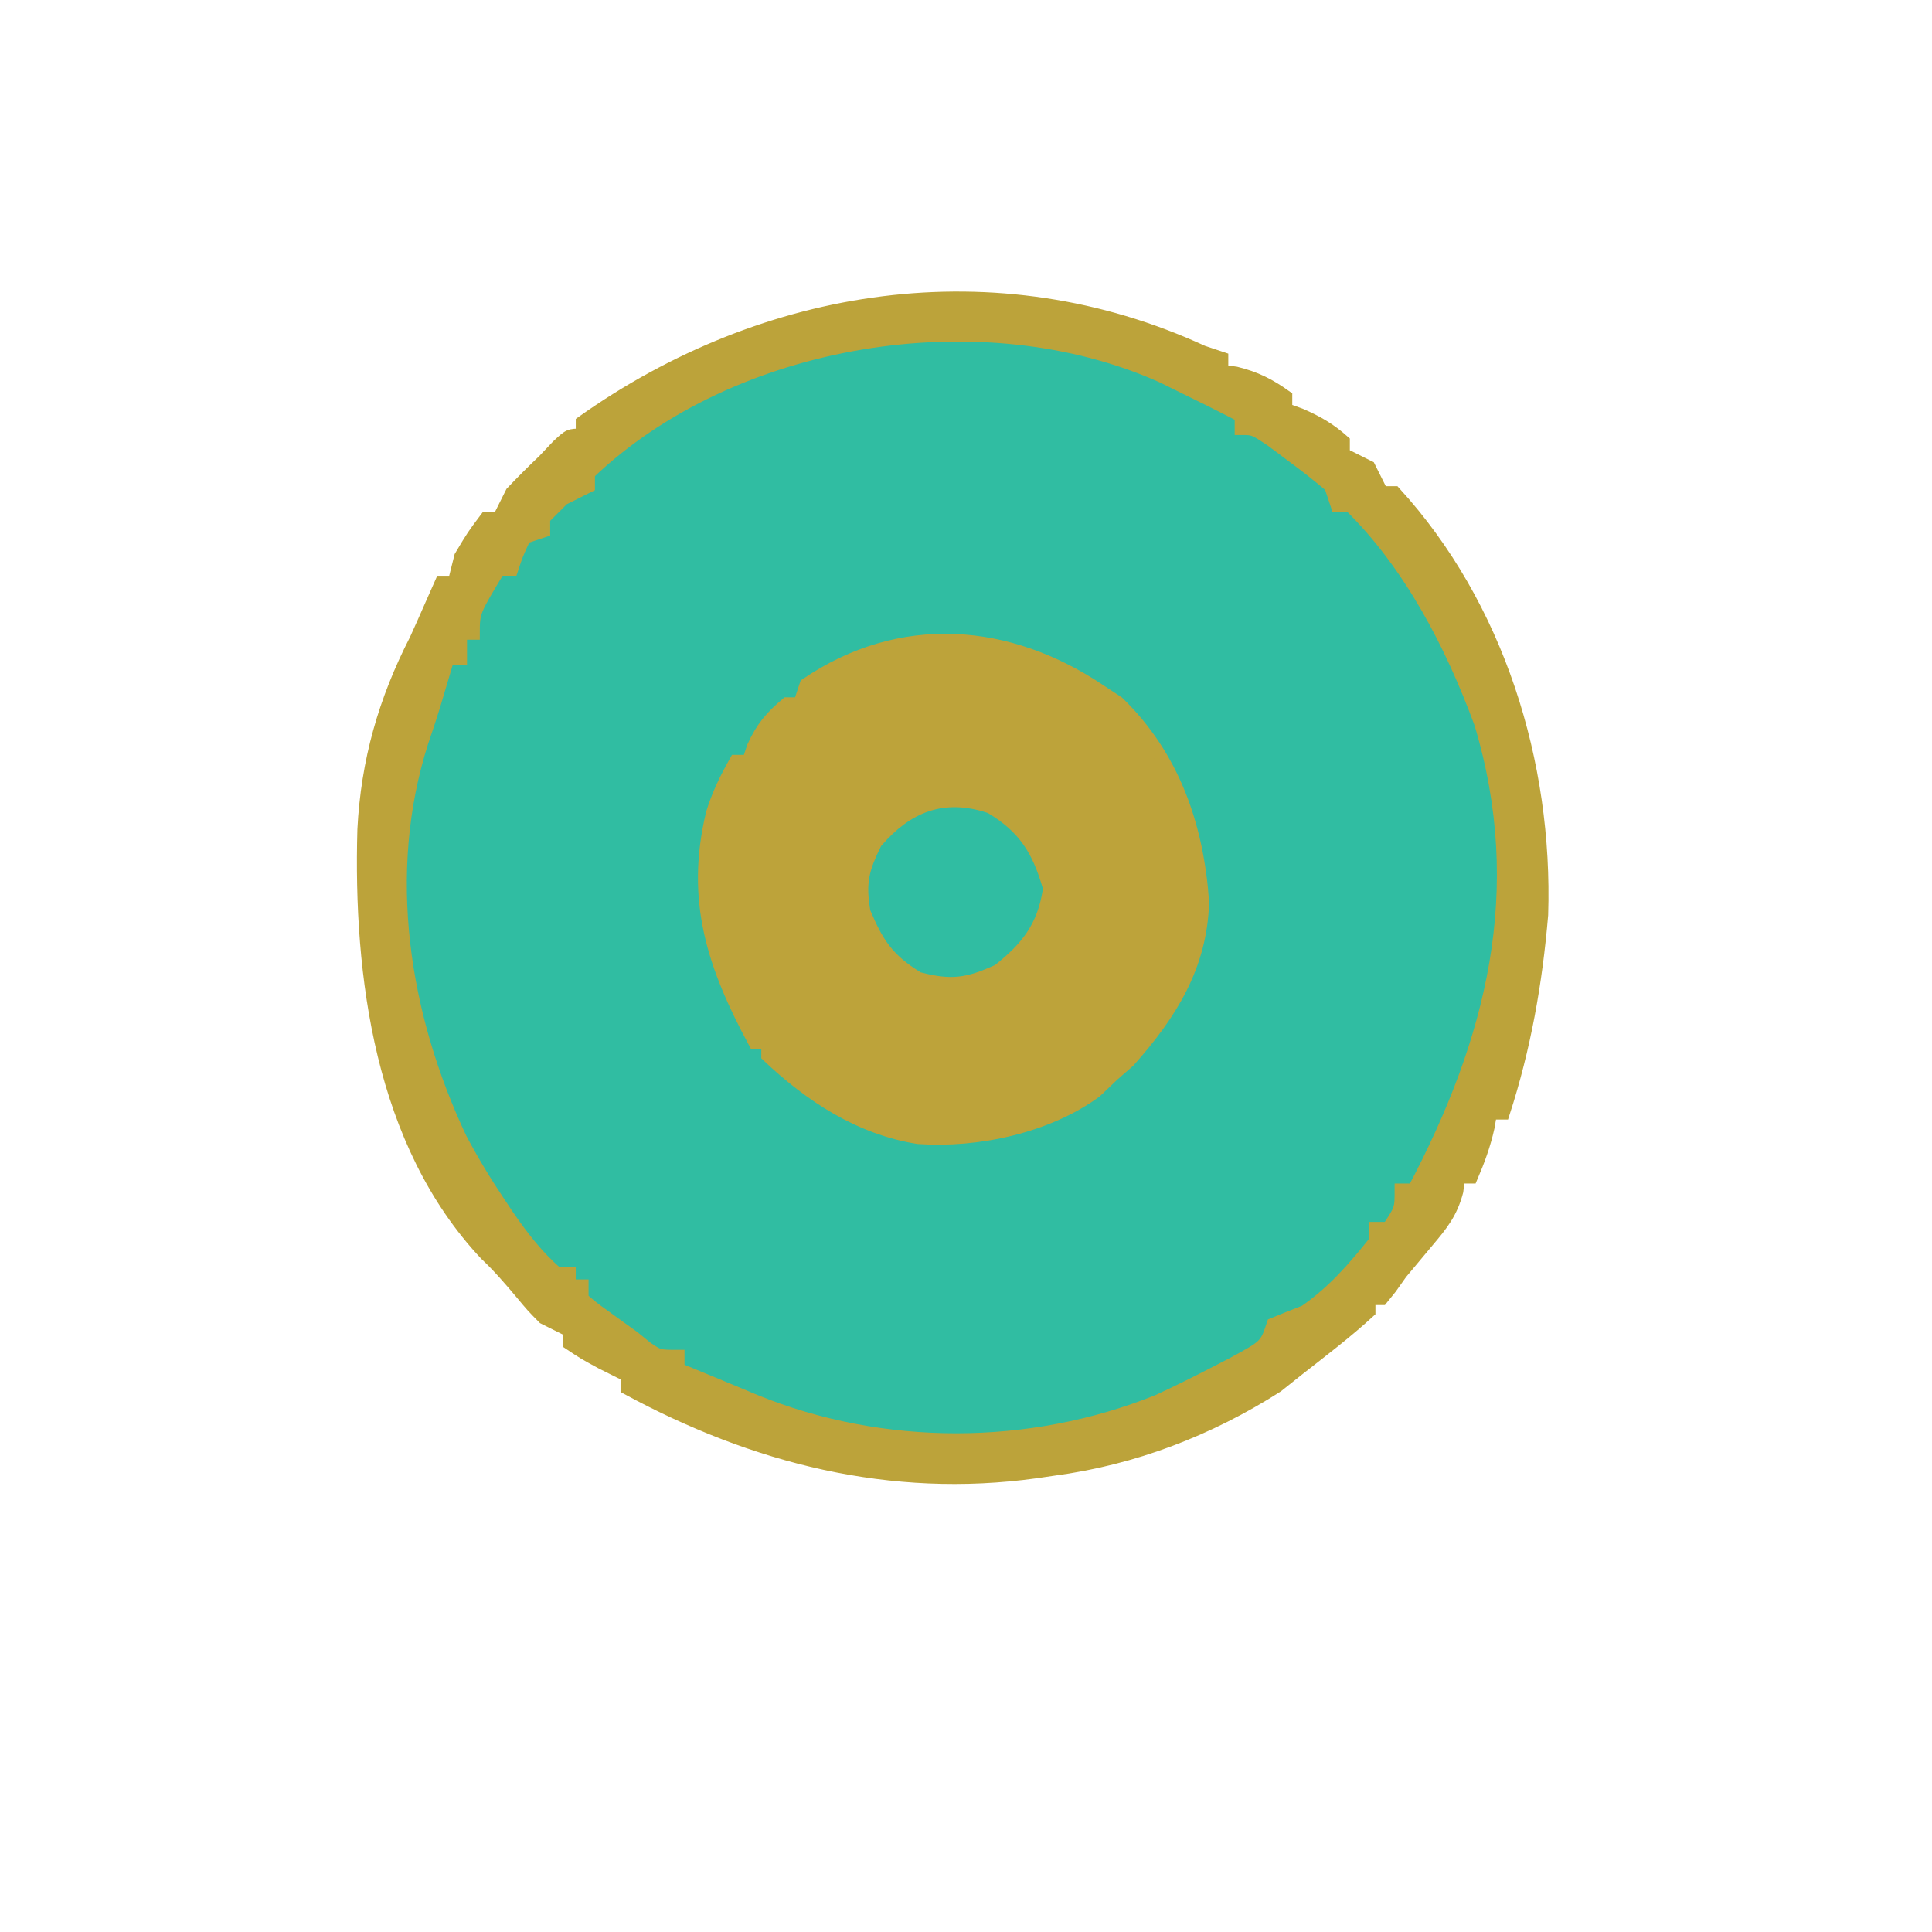
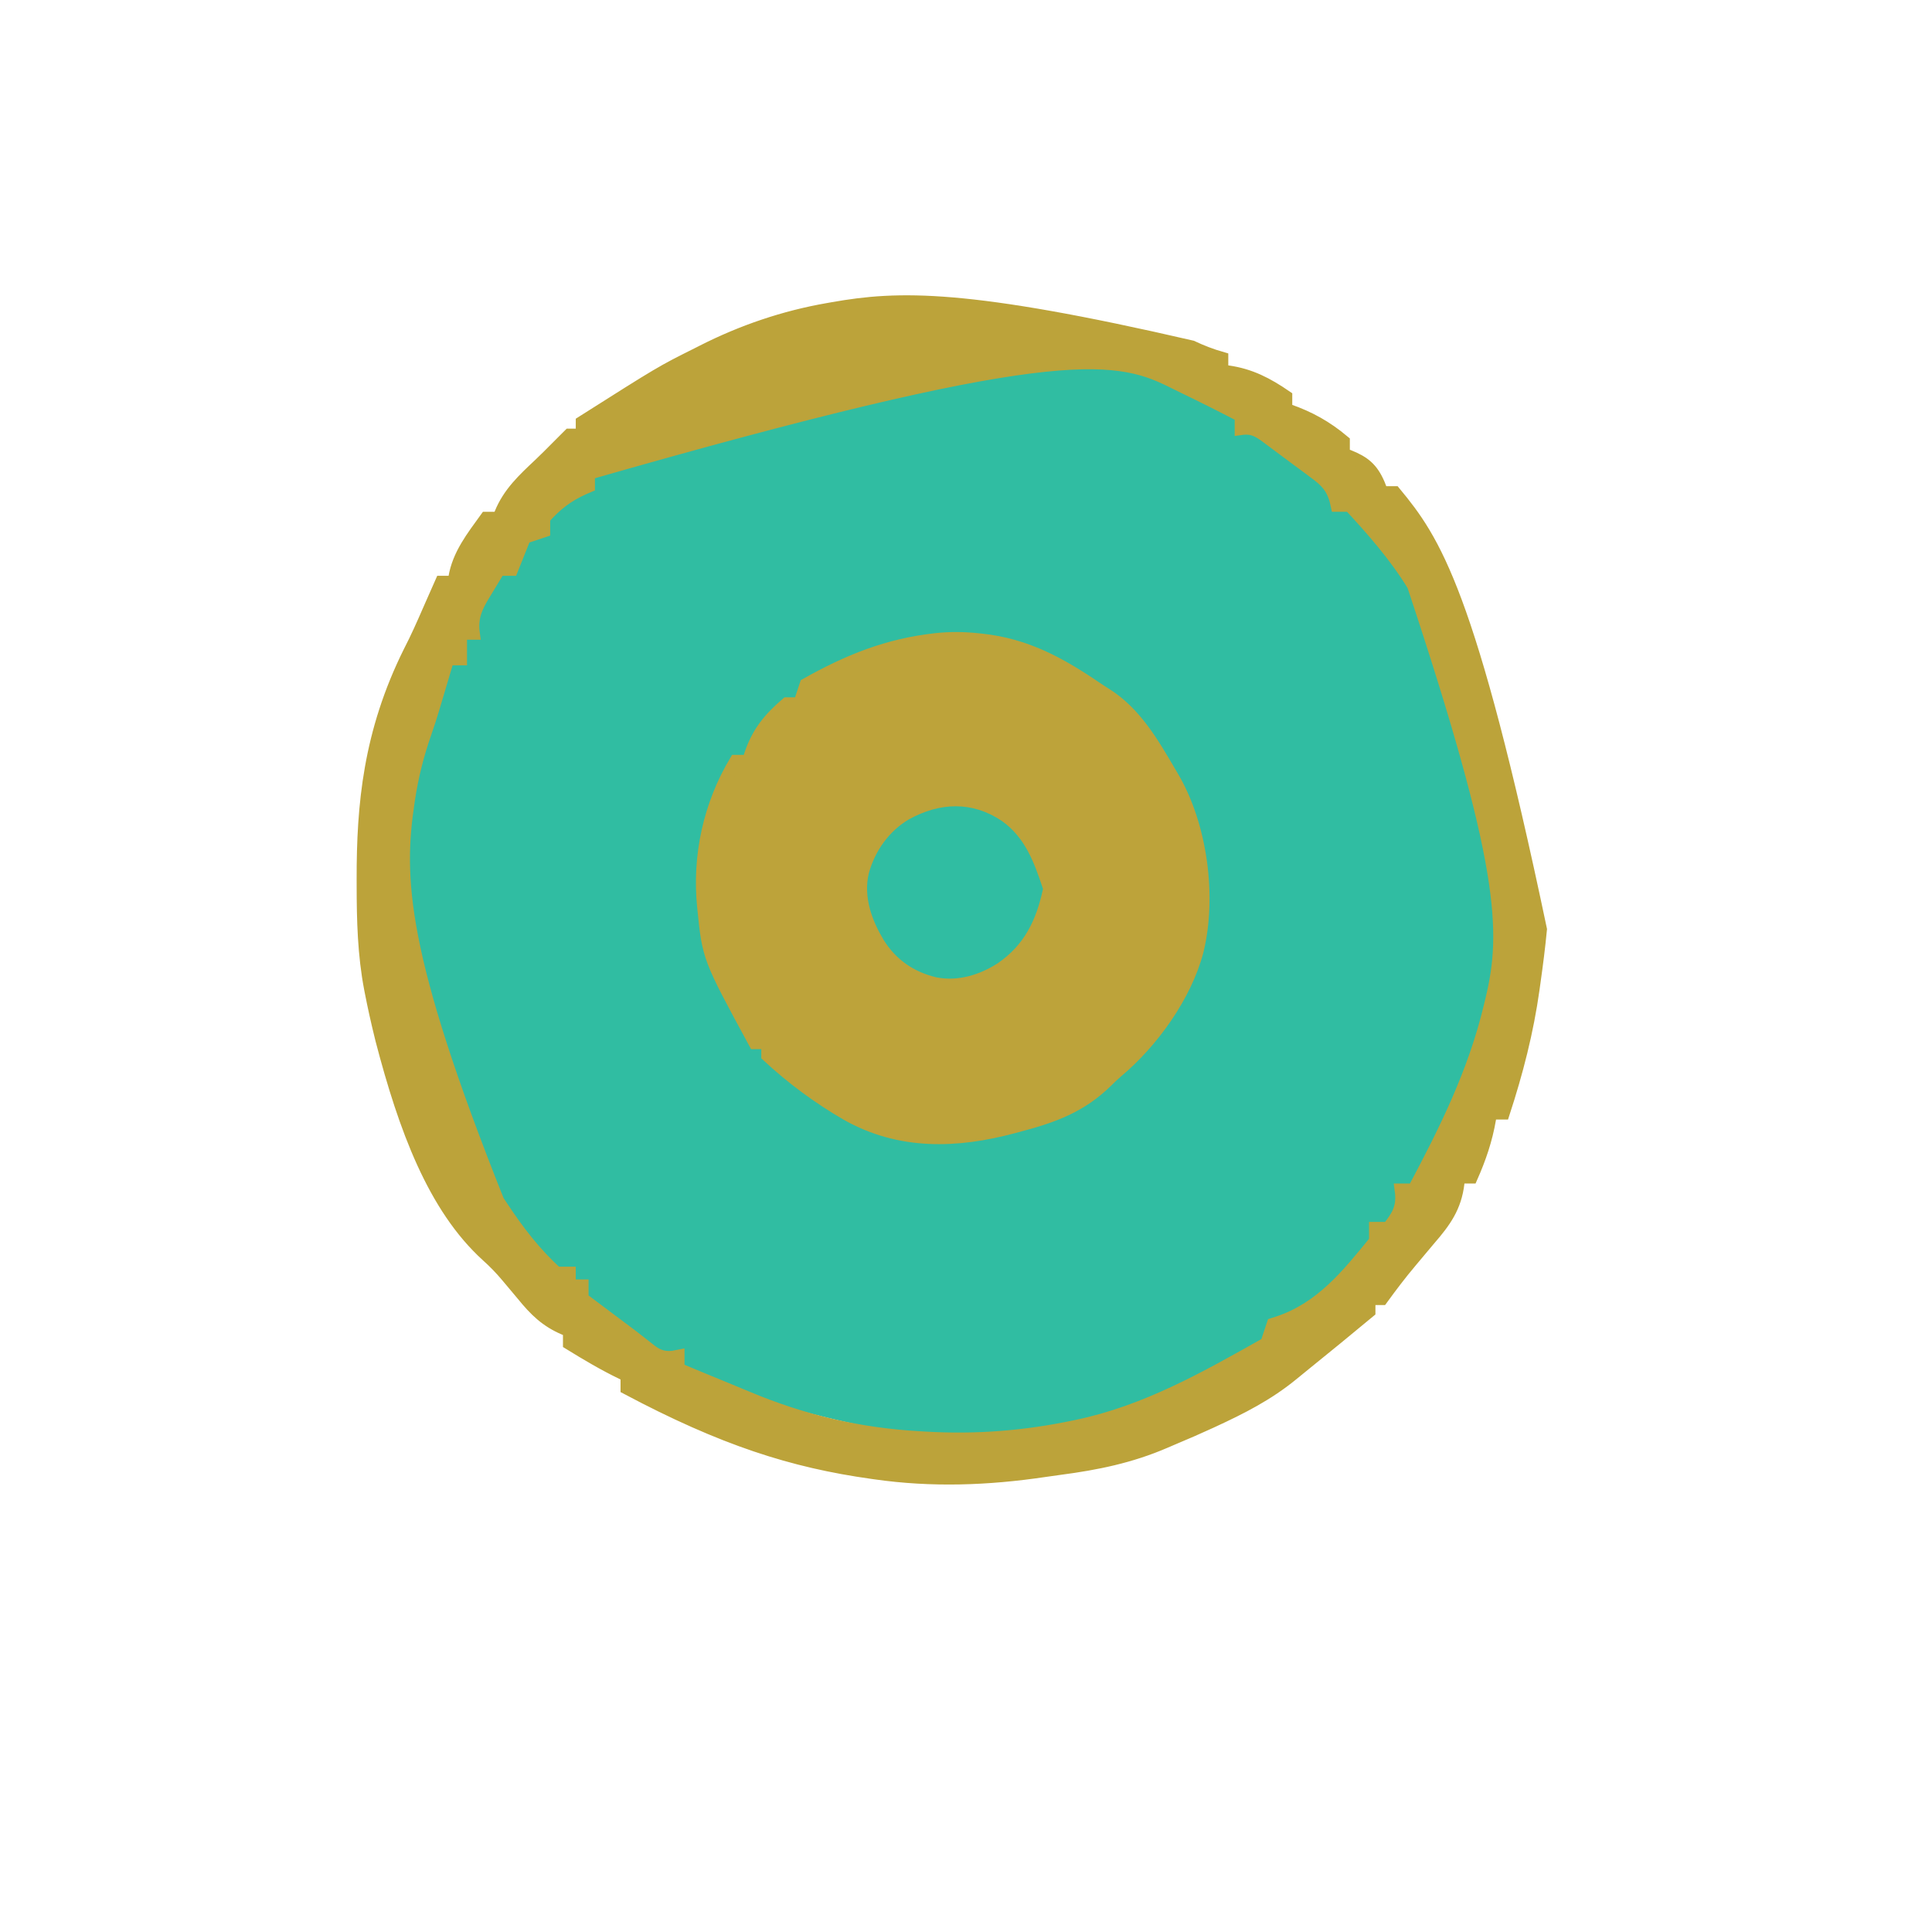
<svg xmlns="http://www.w3.org/2000/svg" width="302" height="302" viewBox="0 0 302 302">
-   <path d="M0 0 C1.724 0.782 3.453 1.553 5.188 2.312 C6.446 2.869 7.704 3.426 9 4 C9 4.66 9 5.32 9 6 C9.358 6.124 9.358 6.124 11.168 6.75 C14.314 8.139 16.638 9.845 19.312 12 C20.195 12.701 21.078 13.402 21.988 14.125 C22.652 14.744 23.316 15.363 24 16 C24 16.66 24 17.32 24 18 C24.66 18 25.32 18 26 18 C42.783 34.428 49.531 57.705 50.312 80.562 C49.891 95.508 44.737 112.639 36 125 C35.34 125 34.68 125 34 125 C33.67 126.32 33.34 127.64 33 129 C32.67 129.66 32.34 130.32 32 131 C31.34 131 30.68 131 30 131 C29.34 132.32 28.68 133.64 28 135 C24.826 139.639 20.732 143.019 16 146 C15.34 146 14.68 146 14 146 C13.67 146.99 13.34 147.98 13 149 C10.458 150.622 7.981 152.053 5.312 153.438 C4.928 153.638 4.928 153.638 2.981 154.651 C-17.231 164.853 -40.362 166.442 -62 160 C-67.83 157.971 -73.477 155.761 -79 153 C-79 152.34 -79 151.68 -79 151 C-80.32 150.67 -81.64 150.34 -83 150 C-85.035 148.66 -85.035 148.66 -87.062 147.062 C-89.344 145.28 -91.586 143.609 -94 142 C-94 141.34 -94 140.68 -94 140 C-94.66 140 -95.32 140 -96 140 C-96 139.34 -96 138.68 -96 138 C-96.99 137.67 -97.98 137.34 -99 137 C-115.577 120.75 -121.728 97.447 -122.312 74.938 C-122.149 64.741 -120.099 55.309 -116 46 C-115.67 44.68 -115.34 43.36 -115 42 C-114.34 42 -113.68 42 -113 42 C-113 40.68 -113 39.36 -113 38 C-112.34 38 -111.68 38 -111 38 C-110.897 37.278 -110.794 36.556 -110.688 35.812 C-109.932 32.722 -108.845 30.583 -107 28 C-106.34 28 -105.68 28 -105 28 C-104.732 27.196 -104.464 26.391 -104.188 25.562 C-103.796 24.717 -103.404 23.871 -103 23 C-102.01 22.67 -101.02 22.34 -100 22 C-99.34 20.68 -98.68 19.36 -98 18 C-97.01 17.01 -96.02 16.02 -95 15 C-94.34 15 -93.68 15 -93 15 C-92.67 14.01 -92.34 13.02 -92 12 C-90.349 10.974 -88.68 9.977 -87 9 C-86.68 8.67 -86.68 8.67 -85.062 7 C-82.538 4.552 -80.212 3.46 -77 2 C-76.24 1.618 -75.479 1.237 -74.695 0.844 C-51.367 -10.509 -23.301 -11.944 0 0 Z M-59 46 C-59.33 46.99 -59.66 47.98 -60 49 C-60.66 49.33 -60.66 49.33 -64 51 C-68 55.444 -68 55.444 -68 58 C-68.66 58 -69.32 58 -70 58 C-75.914 70.68 -75.886 81.289 -71.133 94.352 C-69.96 97.094 -68.694 99.543 -67 102 C-66.34 102 -65.68 102 -65 102 C-64.34 103.32 -63.68 104.64 -63 106 C-54.27 113.674 -44.214 117.406 -32.562 116.75 C-22.768 115.436 -12.308 110.612 -6.207 102.664 C0.539 93.177 4.11 84.5 2.312 72.688 C-0.229 60.272 -6.791 51.707 -16.902 44.355 C-29.82 36.008 -46.374 38.377 -59 46 Z " fill="#30BDA2" transform="translate(185,61)" stroke="#30BDA2" stroke-width="2" />
-   <path d="M0 0 C0.454 0.299 0.454 0.299 2.75 1.812 C11.44 10.261 15.165 21.115 16 33 C15.73 43.009 10.968 50.548 4.438 57.875 C3.633 58.576 2.829 59.278 2 60 C1.093 60.866 0.185 61.733 -0.75 62.625 C-8.303 68.145 -19.186 70.477 -28.457 69.828 C-37.62 68.385 -45.343 63.307 -52 57 C-52 56.34 -52 55.68 -52 55 C-52.66 55 -53.32 55 -54 55 C-60.439 43.034 -63.93 32.76 -60.645 19.121 C-59.764 16.223 -58.485 13.633 -57 11 C-56.34 11 -55.68 11 -55 11 C-54.752 10.258 -54.505 9.515 -54.25 8.75 C-52.895 5.77 -51.49 4.101 -49 2 C-48.34 2 -47.68 2 -47 2 C-46.67 1.01 -46.34 0.02 -46 -1 C-31.201 -11.076 -14.339 -9.669 0 0 Z M-31 22 C-33.858 25.224 -34.891 27.234 -35.5 31.5 C-34.891 35.766 -33.858 37.776 -31 41 C-27.04 43.391 -24.978 44.135 -20.375 43.5 C-15.507 41.336 -12.958 38.835 -10.5 34.125 C-9.814 29.837 -10.857 27.732 -13 24 C-18.709 18.137 -24.024 17.995 -31 22 Z " fill="#BDA33A" transform="translate(172,108)" stroke="#BDA33A" stroke-width="2" />
-   <path d="M0 0 C0.99 0.33 1.98 0.66 3 1 C3 1.66 3 2.32 3 3 C3.722 3.103 4.444 3.206 5.188 3.312 C8.278 4.068 10.417 5.155 13 7 C13 7.66 13 8.32 13 9 C13.371 9.134 13.371 9.134 15.25 9.812 C17.891 10.953 19.855 12.094 22 14 C22 14.66 22 15.32 22 16 C22.66 16.33 22.66 16.33 26 18 C26.33 18.66 26.33 18.66 28 22 C28.66 22 29.32 22 30 22 C46.155 39.697 53.758 64.275 53 88 C52.1 98.65 50.298 108.83 47 119 C46.34 119 45.68 119 45 119 C44.938 119.361 44.938 119.361 44.625 121.188 C44.01 123.957 43.116 126.397 42 129 C41.34 129 40.68 129 40 129 C39.915 129.721 39.83 130.441 39.742 131.184 C38.844 134.59 37.389 136.38 35.125 139.062 C34.776 139.481 34.776 139.481 33.008 141.598 C32.345 142.39 31.683 143.183 31 144 C30.461 144.762 29.922 145.524 29.367 146.309 C29.142 146.588 29.142 146.588 28 148 C27.34 148 26.68 148 26 148 C26 148.66 26 149.32 26 150 C22.511 153.212 18.733 156.077 15 159 C13.886 159.887 12.773 160.774 11.625 161.688 C0.939 168.504 -10.84 173.025 -23.375 174.688 C-23.816 174.752 -23.816 174.752 -26.047 175.08 C-48.801 178.233 -70.046 172.803 -90 162 C-90 161.34 -90 160.68 -90 160 C-91.32 159.34 -92.64 158.68 -94 158 C-96.75 156.5 -96.75 156.5 -99 155 C-99 154.34 -99 153.68 -99 153 C-100.32 152.34 -101.64 151.68 -103 151 C-104.781 149.195 -104.781 149.195 -106.5 147.125 C-108.3 144.989 -110.025 142.976 -112.062 141.062 C-128.43 123.639 -131.78 97.534 -131.136 74.658 C-130.588 63.963 -127.867 54.495 -123 45 C-122.218 43.276 -121.447 41.547 -120.688 39.812 C-120.131 38.554 -119.574 37.296 -119 36 C-118.34 36 -117.68 36 -117 36 C-116.67 34.68 -116.34 33.36 -116 32 C-114.062 28.75 -114.062 28.75 -112 26 C-111.34 26 -110.68 26 -110 26 C-109.34 24.68 -108.68 23.36 -108 22 C-106.377 20.291 -104.707 18.625 -103 17 C-102.278 16.237 -101.556 15.474 -100.812 14.688 C-99 13 -99 13 -97 13 C-97 12.34 -97 11.68 -97 11 C-68.397 -9.309 -32.309 -14.895 0 0 Z M-96 19 C-96 19.66 -96 20.32 -96 21 C-96.66 21.33 -96.66 21.33 -100 23 C-100.99 23.99 -101.98 24.98 -103 26 C-103 26.66 -103 27.32 -103 28 C-103.99 28.33 -104.98 28.66 -106 29 C-107.188 31.562 -107.188 31.562 -108 34 C-108.66 34 -109.32 34 -110 34 C-114 40.625 -114 40.625 -114 44 C-114.66 44 -115.32 44 -116 44 C-116 45.32 -116 46.64 -116 48 C-116.66 48 -117.32 48 -118 48 C-118.097 48.326 -118.097 48.326 -118.586 49.977 C-118.846 50.85 -119.107 51.724 -119.375 52.625 C-119.63 53.483 -119.885 54.342 -120.148 55.227 C-120.739 57.151 -121.37 59.063 -122.031 60.965 C-128.604 81.556 -125.044 103.814 -116 123 C-114.164 126.458 -112.181 129.75 -110 133 C-109.555 133.668 -109.111 134.335 -108.652 135.023 C-106.377 138.321 -104.041 141.378 -101 144 C-100.34 144 -99.68 144 -99 144 C-99 144.66 -99 145.32 -99 146 C-98.34 146 -97.68 146 -97 146 C-97 146.66 -97 147.32 -97 148 C-95.391 149.402 -95.391 149.402 -93.25 150.938 C-92.554 151.442 -91.858 151.946 -91.141 152.465 C-90.434 152.971 -89.728 153.478 -89 154 C-88.657 154.279 -88.657 154.279 -86.922 155.691 C-85 157 -85 157 -82 157 C-82 157.66 -82 158.32 -82 159 C-78.879 160.303 -75.754 161.592 -72.625 162.875 C-71.755 163.24 -70.885 163.605 -69.988 163.98 C-50.071 172.095 -26.964 172.039 -7 164 C-3.874 162.558 -0.805 161.023 2.25 159.438 C3.002 159.049 3.754 158.661 4.529 158.261 C9.875 155.374 9.875 155.374 11 152 C12.657 151.31 14.326 150.647 16 150 C20.433 146.931 23.662 143.192 27 139 C27 138.34 27 137.68 27 137 C27.66 137 28.32 137 29 137 C31 134 31 134 31 131 C31.66 131 32.32 131 33 131 C45.349 107.651 51.3 84.2 43.438 58.062 C38.926 45.798 32.401 33.202 23 24 C22.34 24 21.68 24 21 24 C20.67 23.01 20.34 22.02 20 21 C18.081 19.364 16.091 17.81 14.062 16.312 C12.981 15.504 11.899 14.696 10.785 13.863 C8 12 8 12 6 12 C6 11.34 6 10.68 6 10 C2.691 8.282 -0.645 6.626 -4 5 C-4.745 4.631 -5.49 4.263 -6.258 3.883 C-34.482 -8.803 -73.62 -2.441 -96 19 Z " fill="#BCA33A" transform="translate(188,55)" stroke="#BCA33A" stroke-width="2" />
-   <path d="M0 0 C4.616 2.791 6.489 5.846 8 11 C7.192 16.052 4.953 18.837 1 22 C-3.193 23.863 -5.221 24.198 -9.688 23.062 C-13.766 20.523 -15.135 18.401 -17 14 C-17.64 10.078 -17.192 8.392 -15.438 4.812 C-11.129 -0.159 -6.348 -2.07 0 0 Z " fill="#30BDA2" transform="translate(154,128)" stroke="#30BDA2" stroke-width="2" />
+   <path d="M0 0 C0.271 -0 0.543 -0.001 0.814 -0.002 C11.02 -0.02 21.604 1.131 34.466 7.298 C36.572 8.392 38.734 9.348 40.91 10.297 C41.505 10.556 42.099 10.818 42.692 11.082 C42.783 11.122 42.874 11.162 42.967 11.204 C43.143 11.282 43.319 11.36 43.495 11.438 C44.107 11.709 44.719 11.979 45.331 12.25 C45.331 12.91 45.331 13.57 45.331 14.25 C45.63 14.346 45.929 14.443 46.238 14.542 C49.801 15.755 52.451 17.691 55.309 20.096 C55.876 20.57 56.448 21.036 57.02 21.504 C58.129 22.412 59.232 23.328 60.331 24.25 C60.331 24.91 60.331 25.57 60.331 26.25 C60.991 26.25 61.651 26.25 62.331 26.25 C69.709 34.208 75.137 42.897 86.296 82.818 C86.329 83.227 86.362 83.636 86.396 84.045 C87.365 95.934 84.455 107.249 79.331 119.375 C79.287 119.477 79.243 119.58 79.198 119.686 C77.202 124.389 75.152 128.972 72.331 133.25 C71.671 133.25 71.011 133.25 70.331 133.25 C70.27 133.515 70.209 133.781 70.147 134.054 C69.716 135.904 69.296 137.594 68.331 139.25 C67.671 139.25 67.011 139.25 66.331 139.25 C66.282 139.365 66.282 139.365 66.034 139.949 C63.91 144.77 60.624 148.217 56.476 151.357 C56.207 151.561 55.94 151.766 55.673 151.971 C55.246 152.298 54.815 152.618 54.38 152.934 C54.22 153.051 54.06 153.17 53.902 153.291 C52.674 154.22 51.877 154.373 50.331 154.25 C50.001 155.24 49.671 156.23 49.331 157.25 C39.338 162.944 29.749 168.077 18.331 170.25 C18.253 170.265 18.253 170.265 17.861 170.34 C6.126 172.578 -5.498 172.824 -42.669 161.25 C-42.669 160.59 -42.669 159.93 -42.669 159.25 C-42.911 159.212 -43.153 159.173 -43.402 159.134 C-46.295 158.594 -48.213 157.344 -50.478 155.516 C-50.901 155.176 -51.329 154.843 -51.757 154.509 C-51.841 154.444 -51.925 154.378 -52.012 154.311 C-52.181 154.18 -52.349 154.048 -52.518 153.917 C-52.764 153.724 -53.011 153.531 -53.257 153.337 C-54.675 152.223 -56.148 151.219 -57.669 150.25 C-57.669 149.59 -57.669 148.93 -57.669 148.25 C-58.329 148.25 -58.989 148.25 -59.669 148.25 C-59.669 147.59 -59.669 146.93 -59.669 146.25 C-59.837 146.23 -60.005 146.211 -60.178 146.191 C-63.241 145.621 -65.001 142.966 -66.857 140.687 C-66.953 140.57 -67.05 140.453 -67.149 140.332 C-72.6 133.694 -76.285 126.098 -79.669 118.25 C-79.731 118.109 -79.792 117.967 -79.855 117.822 C-83.665 108.992 -84.995 99.768 -85.669 90.25 C-85.68 90.095 -85.692 89.939 -85.703 89.78 C-86.213 82.478 -85.764 75.479 -84.357 68.312 C-84.327 68.158 -84.298 68.004 -84.267 67.845 C-83.474 63.724 -82.265 59.977 -80.52 56.177 C-79.634 54.245 -79.046 52.339 -78.669 50.25 C-78.009 50.25 -77.349 50.25 -76.669 50.25 C-76.669 48.93 -76.669 47.61 -76.669 46.25 C-76.009 46.25 -75.349 46.25 -74.669 46.25 C-74.632 45.947 -74.595 45.644 -74.556 45.332 C-74.054 41.791 -72.672 39.179 -70.669 36.25 C-70.009 36.25 -69.349 36.25 -68.669 36.25 C-68.009 34.6 -67.349 32.95 -66.669 31.25 C-65.679 30.92 -64.689 30.59 -63.669 30.25 C-63.615 30.123 -63.615 30.123 -63.337 29.48 C-62.185 26.904 -60.782 25.109 -58.669 23.25 C-58.009 23.25 -57.349 23.25 -56.669 23.25 C-56.339 22.26 -56.009 21.27 -55.669 20.25 C-55.355 20.079 -55.04 19.909 -54.716 19.734 C-52.553 18.534 -50.63 17.354 -48.964 15.506 C-46.961 13.294 -44.812 12.102 -42.103 10.901 C-41.147 10.475 -40.208 10.024 -39.273 9.552 C-33.738 6.755 -28.148 4.645 -22.161 3.064 C-21.922 3 -21.684 2.937 -21.446 2.873 C-14.34 0.975 -7.356 0.008 0 0 Z M-5.208 47.765 C-5.268 47.779 -5.268 47.779 -5.571 47.849 C-6.48 48.058 -7.388 48.278 -8.294 48.5 C-8.427 48.532 -8.56 48.564 -8.697 48.597 C-13.77 49.829 -18.162 51.638 -22.669 54.25 C-22.999 55.24 -23.329 56.23 -23.669 57.25 C-23.912 57.336 -24.154 57.422 -24.404 57.511 C-26.777 58.437 -28.33 59.766 -29.919 61.75 C-30.008 61.857 -30.097 61.965 -30.188 62.075 C-31.835 64.098 -31.835 64.098 -31.779 65.406 C-31.743 65.684 -31.707 65.963 -31.669 66.25 C-32.329 66.25 -32.989 66.25 -33.669 66.25 C-36.94 73.17 -38.676 79.564 -38.669 87.25 C-38.669 87.337 -38.67 87.424 -38.67 87.513 C-38.666 91.726 -37.316 95.588 -35.923 99.513 C-35.838 99.751 -35.754 99.989 -35.671 100.227 C-34.4 103.837 -32.748 107.036 -30.669 110.25 C-30.009 110.25 -29.349 110.25 -28.669 110.25 C-28.578 110.497 -28.486 110.745 -28.392 110.999 C-27.156 114.102 -25.156 115.76 -22.435 117.591 C-22.102 117.815 -21.772 118.043 -21.442 118.271 C-17.194 121.186 -12.925 123.048 -7.916 124.193 C-7.525 124.283 -7.135 124.38 -6.745 124.475 C2.944 126.779 12.829 123.717 21.113 118.656 C21.733 118.274 22.346 117.882 22.957 117.487 C23.304 117.267 23.653 117.053 24.005 116.842 C27.514 114.71 29.706 111.559 32.018 108.25 C32.094 108.141 32.17 108.033 32.248 107.922 C35.451 103.338 37.636 99.302 38.581 93.75 C38.592 93.686 38.592 93.686 38.648 93.363 C40.107 84.914 38.603 75.732 34.331 68.25 C34.294 68.185 34.294 68.185 34.11 67.858 C31.787 63.766 28.895 60.313 25.331 57.25 C25.261 57.19 25.192 57.13 25.12 57.069 C17.286 50.327 9.888 47.67 -0.42 47.26 C-0.665 47.25 -0.91 47.237 -1.155 47.225 C-2.563 47.183 -3.844 47.445 -5.208 47.765 Z " fill="#30BDA2" transform="translate(148.669,52.7503)" stroke="#30BDA2" stroke-width="2" />
+   <path d="M0 0 C2.279 -0.252 4.469 -0.228 6.746 0.028 C6.828 0.037 6.828 0.037 7.241 0.08 C14.068 0.815 19.358 3.692 24.976 7.51 C25.503 7.867 26.034 8.214 26.574 8.551 C31.162 11.417 33.919 16.198 36.595 20.771 C36.736 21.011 36.878 21.25 37.02 21.49 C41.477 29.048 42.976 40.161 40.886 48.658 C39.062 55.647 33.875 62.878 28.369 67.491 C27.807 67.966 27.284 68.473 26.762 68.99 C22.724 72.968 18.392 74.542 13.008 75.959 C12.749 76.027 12.491 76.097 12.233 76.167 C3.309 78.577 -5.625 78.874 -13.885 74.181 C-18.35 71.599 -22.475 68.535 -26.254 65.028 C-26.254 64.368 -26.254 63.708 -26.254 63.028 C-26.914 63.028 -27.574 63.028 -28.254 63.028 C-35.479 49.713 -35.479 49.713 -36.254 42.028 C-36.258 41.986 -36.258 41.986 -36.28 41.774 C-37.087 33.852 -35.33 25.852 -31.254 19.028 C-30.594 19.028 -29.934 19.028 -29.254 19.028 C-29.156 18.714 -29.058 18.399 -28.957 18.075 C-27.798 14.585 -26.025 12.406 -23.254 10.028 C-22.594 10.028 -21.934 10.028 -21.254 10.028 C-20.924 9.038 -20.594 8.048 -20.254 7.028 C-13.664 3.32 -7.543 0.84 0 0 Z M-7.166 32.032 C-9.177 34.789 -10.049 37.894 -9.633 41.294 C-9.1 44.646 -7.228 47.612 -4.49 49.608 C-1.942 51.33 0.944 52.374 4.03 51.859 C7.931 51.049 11.301 48.712 13.517 45.407 C14.683 43.475 15.263 41.214 15.746 39.028 C14.231 34.519 12.589 30.461 8.095 28.194 C2.821 25.695 -3.567 27.453 -7.166 32.032 Z " fill="#BDA33A" transform="translate(146.254,99.9717)" stroke="#BDA33A" stroke-width="2" />
+   <path d="M0 0 C1.541 0.724 3.08 1.318 4.72 1.787 C4.72 2.447 4.72 3.107 4.72 3.787 C5.023 3.824 5.326 3.861 5.638 3.9 C9.178 4.402 11.79 5.784 14.72 7.787 C14.72 8.447 14.72 9.107 14.72 9.787 C14.785 9.809 14.785 9.809 15.115 9.923 C18.422 11.076 21.037 12.538 23.72 14.787 C23.72 15.447 23.72 16.107 23.72 16.787 C23.985 16.885 24.251 16.983 24.524 17.084 C26.945 18.048 28.173 19.054 29.212 21.465 C29.396 21.902 29.555 22.341 29.72 22.787 C30.38 22.787 31.04 22.787 31.72 22.787 C37.919 30.279 43.408 38.161 54.531 91.061 C54.266 93.845 53.908 96.618 53.517 99.386 C53.471 99.719 53.424 100.051 53.378 100.384 C52.445 107.058 50.81 113.384 48.72 119.787 C48.06 119.787 47.4 119.787 46.72 119.787 C46.695 119.938 46.695 119.938 46.571 120.705 C46.021 123.923 45.037 126.805 43.72 129.787 C43.06 129.787 42.4 129.787 41.72 129.787 C41.693 130.089 41.665 130.391 41.637 130.702 C41.205 134.453 39.541 136.735 37.117 139.532 C36.665 140.058 36.222 140.591 35.778 141.124 C35.258 141.75 34.736 142.375 34.21 142.996 C32.63 144.866 31.161 146.809 29.72 148.787 C29.06 148.787 28.4 148.787 27.72 148.787 C27.72 149.447 27.72 150.107 27.72 150.787 C24.404 153.543 21.07 156.277 17.713 158.984 C17.047 159.521 16.383 160.062 15.721 160.607 C11.9 163.745 7.755 165.847 3.282 167.912 C3.148 167.974 3.014 168.036 2.877 168.099 C0.987 168.972 -0.92 169.799 -2.84 170.601 C-3.288 170.79 -3.735 170.983 -4.181 171.176 C-9.551 173.498 -14.858 174.582 -20.644 175.339 C-21.428 175.442 -22.211 175.553 -22.993 175.67 C-31.863 176.985 -40.566 177.308 -49.468 176.037 C-49.621 176.015 -49.775 175.994 -49.934 175.971 C-62.425 174.223 -73.261 170.761 -88.28 162.787 C-88.28 162.127 -88.28 161.467 -88.28 160.787 C-88.511 160.677 -88.742 160.567 -88.979 160.455 C-91.853 159.072 -94.567 157.458 -97.28 155.787 C-97.28 155.127 -97.28 154.467 -97.28 153.787 C-97.404 153.737 -97.404 153.737 -98.032 153.485 C-100.894 152.275 -102.625 150.564 -104.56 148.181 C-105.162 147.445 -105.779 146.722 -106.393 145.996 C-106.618 145.73 -106.842 145.464 -107.065 145.197 C-108.018 144.067 -109.014 143.038 -110.118 142.053 C-118.447 134.494 -123.001 122.126 -126.593 108.349 C-126.634 108.182 -126.676 108.014 -126.717 107.847 C-127.296 105.505 -127.82 103.155 -128.28 100.787 C-128.308 100.645 -128.335 100.504 -128.363 100.359 C-129.392 95 -129.525 89.629 -129.53 84.19 C-129.53 83.846 -129.531 83.503 -129.532 83.159 C-129.547 71.667 -128.536 60.321 -122.232 47.652 C-121.138 45.545 -120.181 43.383 -119.233 41.207 C-118.974 40.612 -118.712 40.019 -118.448 39.425 C-118.408 39.334 -118.368 39.243 -118.326 39.15 C-118.248 38.974 -118.17 38.798 -118.092 38.622 C-117.821 38.011 -117.55 37.398 -117.28 36.787 C-116.62 36.787 -115.96 36.787 -115.28 36.787 C-115.254 36.568 -115.229 36.348 -115.202 36.123 C-114.606 32.489 -112.39 29.713 -110.28 26.787 C-109.62 26.787 -108.96 26.787 -108.28 26.787 C-108.194 26.556 -108.107 26.325 -108.018 26.087 C-106.717 22.869 -104.416 20.746 -101.928 18.402 C-101.01 17.535 -100.121 16.638 -99.232 15.741 C-98.816 15.321 -98.398 14.904 -97.979 14.486 C-97.749 14.255 -97.518 14.024 -97.28 13.787 C-96.62 13.787 -95.96 13.787 -95.28 13.787 C-95.28 13.127 -95.28 12.467 -95.28 11.787 C-82.875 3.927 -82.875 3.927 -77.26 1.121 C-76.978 0.979 -76.697 0.837 -76.416 0.693 C-70.229 -2.445 -63.684 -4.67 -56.852 -5.856 C-56.589 -5.902 -56.325 -5.948 -56.062 -5.995 C-45.817 -7.806 -35.181 -8.125 0 0 Z M-94.28 19.787 C-94.28 20.447 -94.28 21.107 -94.28 21.787 C-94.534 21.896 -94.788 22.006 -95.05 22.119 C-97.626 23.271 -99.421 24.674 -101.28 26.787 C-101.28 27.447 -101.28 28.107 -101.28 28.787 C-102.27 29.117 -103.26 29.447 -104.28 29.787 C-104.61 30.612 -104.61 30.612 -106.28 34.787 C-106.94 34.787 -107.6 34.787 -108.28 34.787 C-108.809 35.643 -109.331 36.503 -109.845 37.369 C-110.084 37.772 -110.324 38.172 -110.571 38.57 C-111.849 40.631 -112.614 42.287 -112.28 44.787 C-112.94 44.787 -113.6 44.787 -114.28 44.787 C-114.28 46.107 -114.28 47.427 -114.28 48.787 C-114.94 48.787 -115.6 48.787 -116.28 48.787 C-116.361 49.058 -116.441 49.33 -116.524 49.609 C-116.798 50.536 -117.074 51.462 -117.35 52.387 C-117.516 52.945 -117.682 53.503 -117.848 54.062 C-118.04 54.712 -118.234 55.363 -118.429 56.013 C-118.445 56.069 -118.445 56.069 -118.529 56.349 C-118.921 57.661 -119.334 58.961 -119.788 60.253 C-121.002 63.711 -121.863 67.099 -122.405 70.724 C-122.426 70.86 -122.446 70.995 -122.467 71.135 C-124.249 82.973 -123.854 94.932 -108.456 133.526 C-108.224 133.87 -107.994 134.216 -107.765 134.562 C-105.278 138.313 -102.642 141.763 -99.28 144.787 C-98.62 144.787 -97.96 144.787 -97.28 144.787 C-97.28 145.447 -97.28 146.107 -97.28 146.787 C-96.62 146.787 -95.96 146.787 -95.28 146.787 C-95.28 147.447 -95.28 148.107 -95.28 148.787 C-95.169 148.87 -95.169 148.87 -94.609 149.29 C-93.406 150.192 -92.203 151.094 -91 151.997 C-90.957 152.029 -90.957 152.029 -90.737 152.194 C-90.562 152.325 -90.387 152.456 -90.212 152.588 C-89.772 152.918 -89.33 153.249 -88.888 153.578 C-88.071 154.188 -87.257 154.801 -86.457 155.433 C-86.099 155.715 -85.74 155.994 -85.381 156.273 C-85.212 156.405 -85.045 156.538 -84.878 156.673 C-83.678 157.644 -82.745 158.081 -81.145 157.94 C-80.855 157.9 -80.567 157.845 -80.28 157.787 C-80.28 158.447 -80.28 159.107 -80.28 159.787 C-77.85 160.806 -75.415 161.815 -72.975 162.812 C-71.841 163.276 -70.709 163.743 -69.579 164.218 C-60.71 167.946 -51.964 170.001 -42.353 170.522 C-42.088 170.537 -41.822 170.552 -41.556 170.568 C-33.648 171.024 -26.051 170.426 -18.28 168.787 C-18.142 168.758 -18.005 168.729 -17.863 168.7 C-7.093 166.442 2.227 161.133 11.72 155.787 C12.05 154.797 12.38 153.807 12.72 152.787 C12.871 152.738 12.871 152.738 13.638 152.49 C20.324 150.218 24.408 145.083 28.72 139.787 C28.72 139.127 28.72 138.467 28.72 137.787 C29.38 137.787 30.04 137.787 30.72 137.787 C32.147 135.99 32.991 134.677 32.79 132.337 C32.767 132.156 32.744 131.974 32.72 131.787 C33.38 131.787 34.04 131.787 34.72 131.787 C39.66 122.508 44.172 113.445 46.632 103.155 C46.719 102.789 46.808 102.424 46.897 102.058 C49.489 91.353 49.14 80.822 34.657 37.272 C31.882 32.736 28.324 28.674 24.72 24.787 C24.06 24.787 23.4 24.787 22.72 24.787 C22.678 24.596 22.637 24.406 22.594 24.21 C22.015 21.917 20.944 20.878 19.067 19.525 C18.804 19.328 18.541 19.13 18.279 18.932 C17.732 18.521 17.181 18.116 16.627 17.715 C15.991 17.253 15.361 16.784 14.734 16.309 C14.125 15.848 13.512 15.393 12.897 14.939 C12.638 14.748 12.38 14.556 12.123 14.362 C10.617 13.231 9.637 12.516 7.72 12.787 C7.72 12.127 7.72 11.467 7.72 10.787 C4.749 9.239 1.757 7.739 -1.26 6.282 C-1.897 5.974 -2.533 5.662 -3.166 5.345 C-12.229 0.817 -22.754 -0.716 -94.28 19.787 Z " fill="#BCA33A" transform="translate(186.28,54.2134)" stroke="#BCA33A" stroke-width="2" />
+   <path d="M0 0 C3.374 2.405 4.684 6.059 5.956 9.847 C4.964 14.336 3.228 17.939 -0.659 20.602 C-3.266 22.264 -6.353 23.24 -9.442 22.649 C-12.748 21.863 -15.317 20.078 -17.09 17.211 C-18.81 14.332 -20.059 10.96 -19.267 7.594 C-18.366 4.353 -16.343 1.479 -13.43 -0.231 C-8.935 -2.685 -4.321 -2.892 0 0 Z " fill="#30BDA2" transform="translate(156.044,129.153)" stroke="#30BDA2" stroke-width="2" />
</svg>
